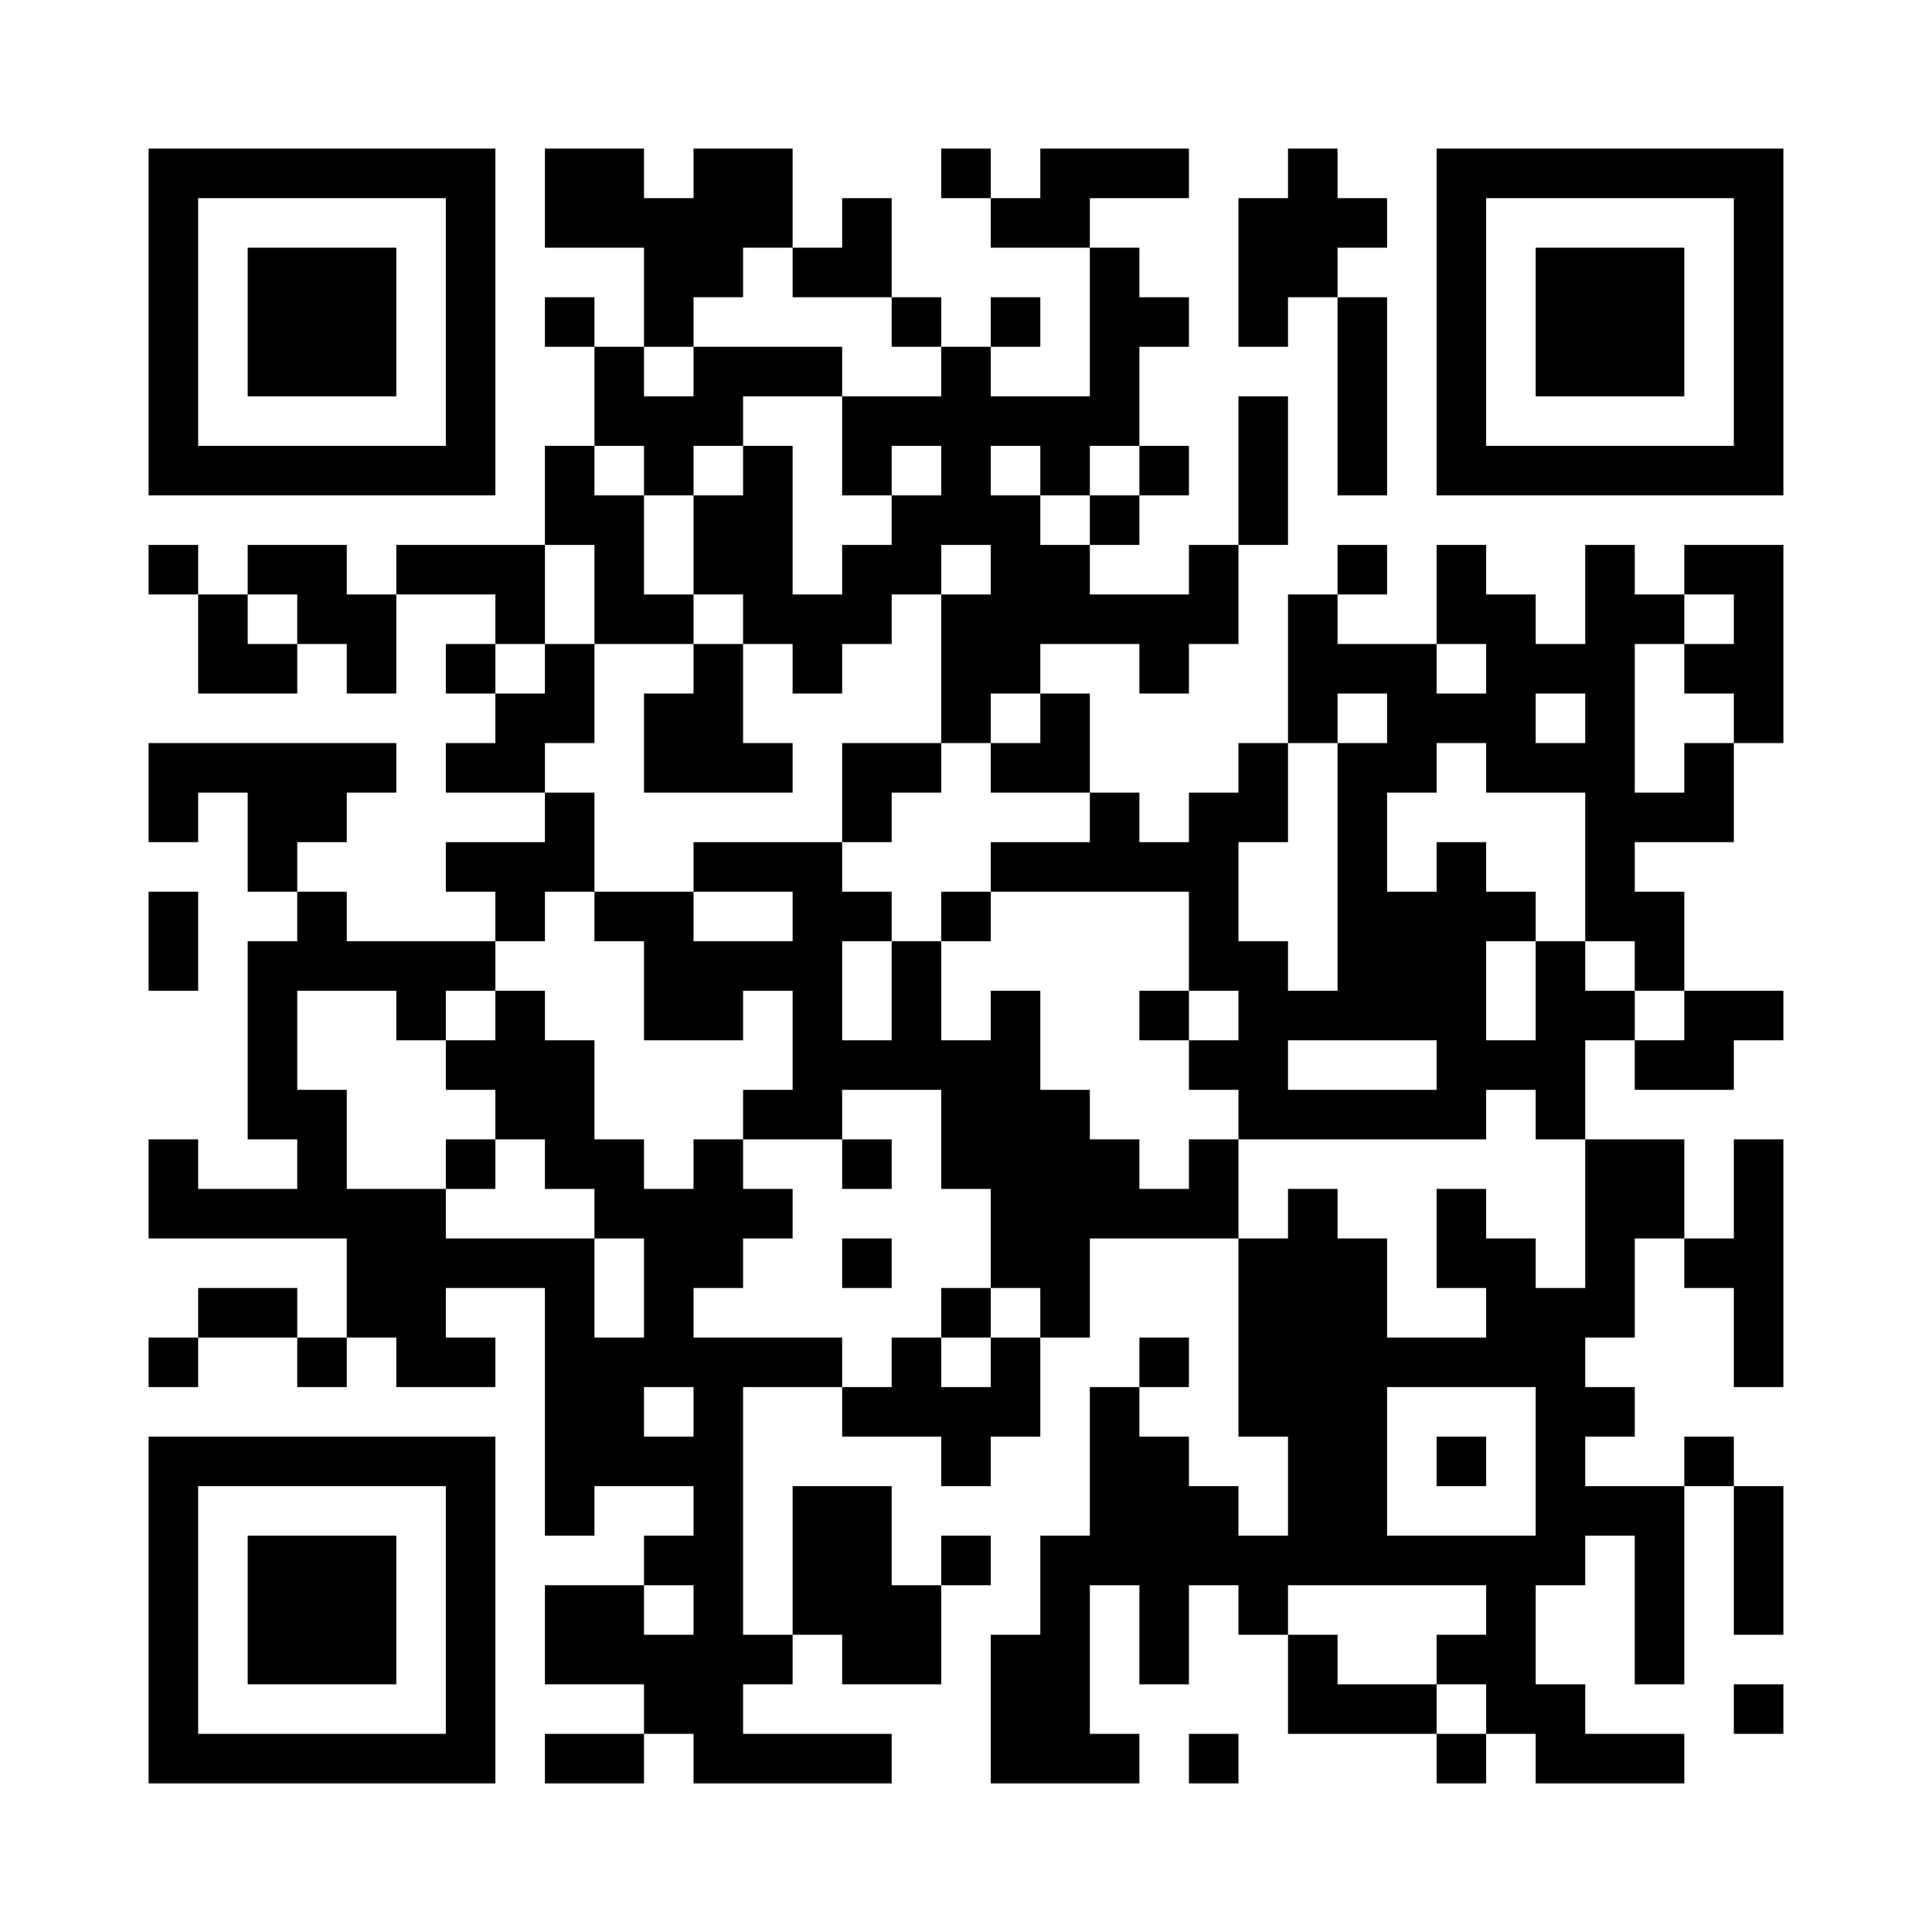
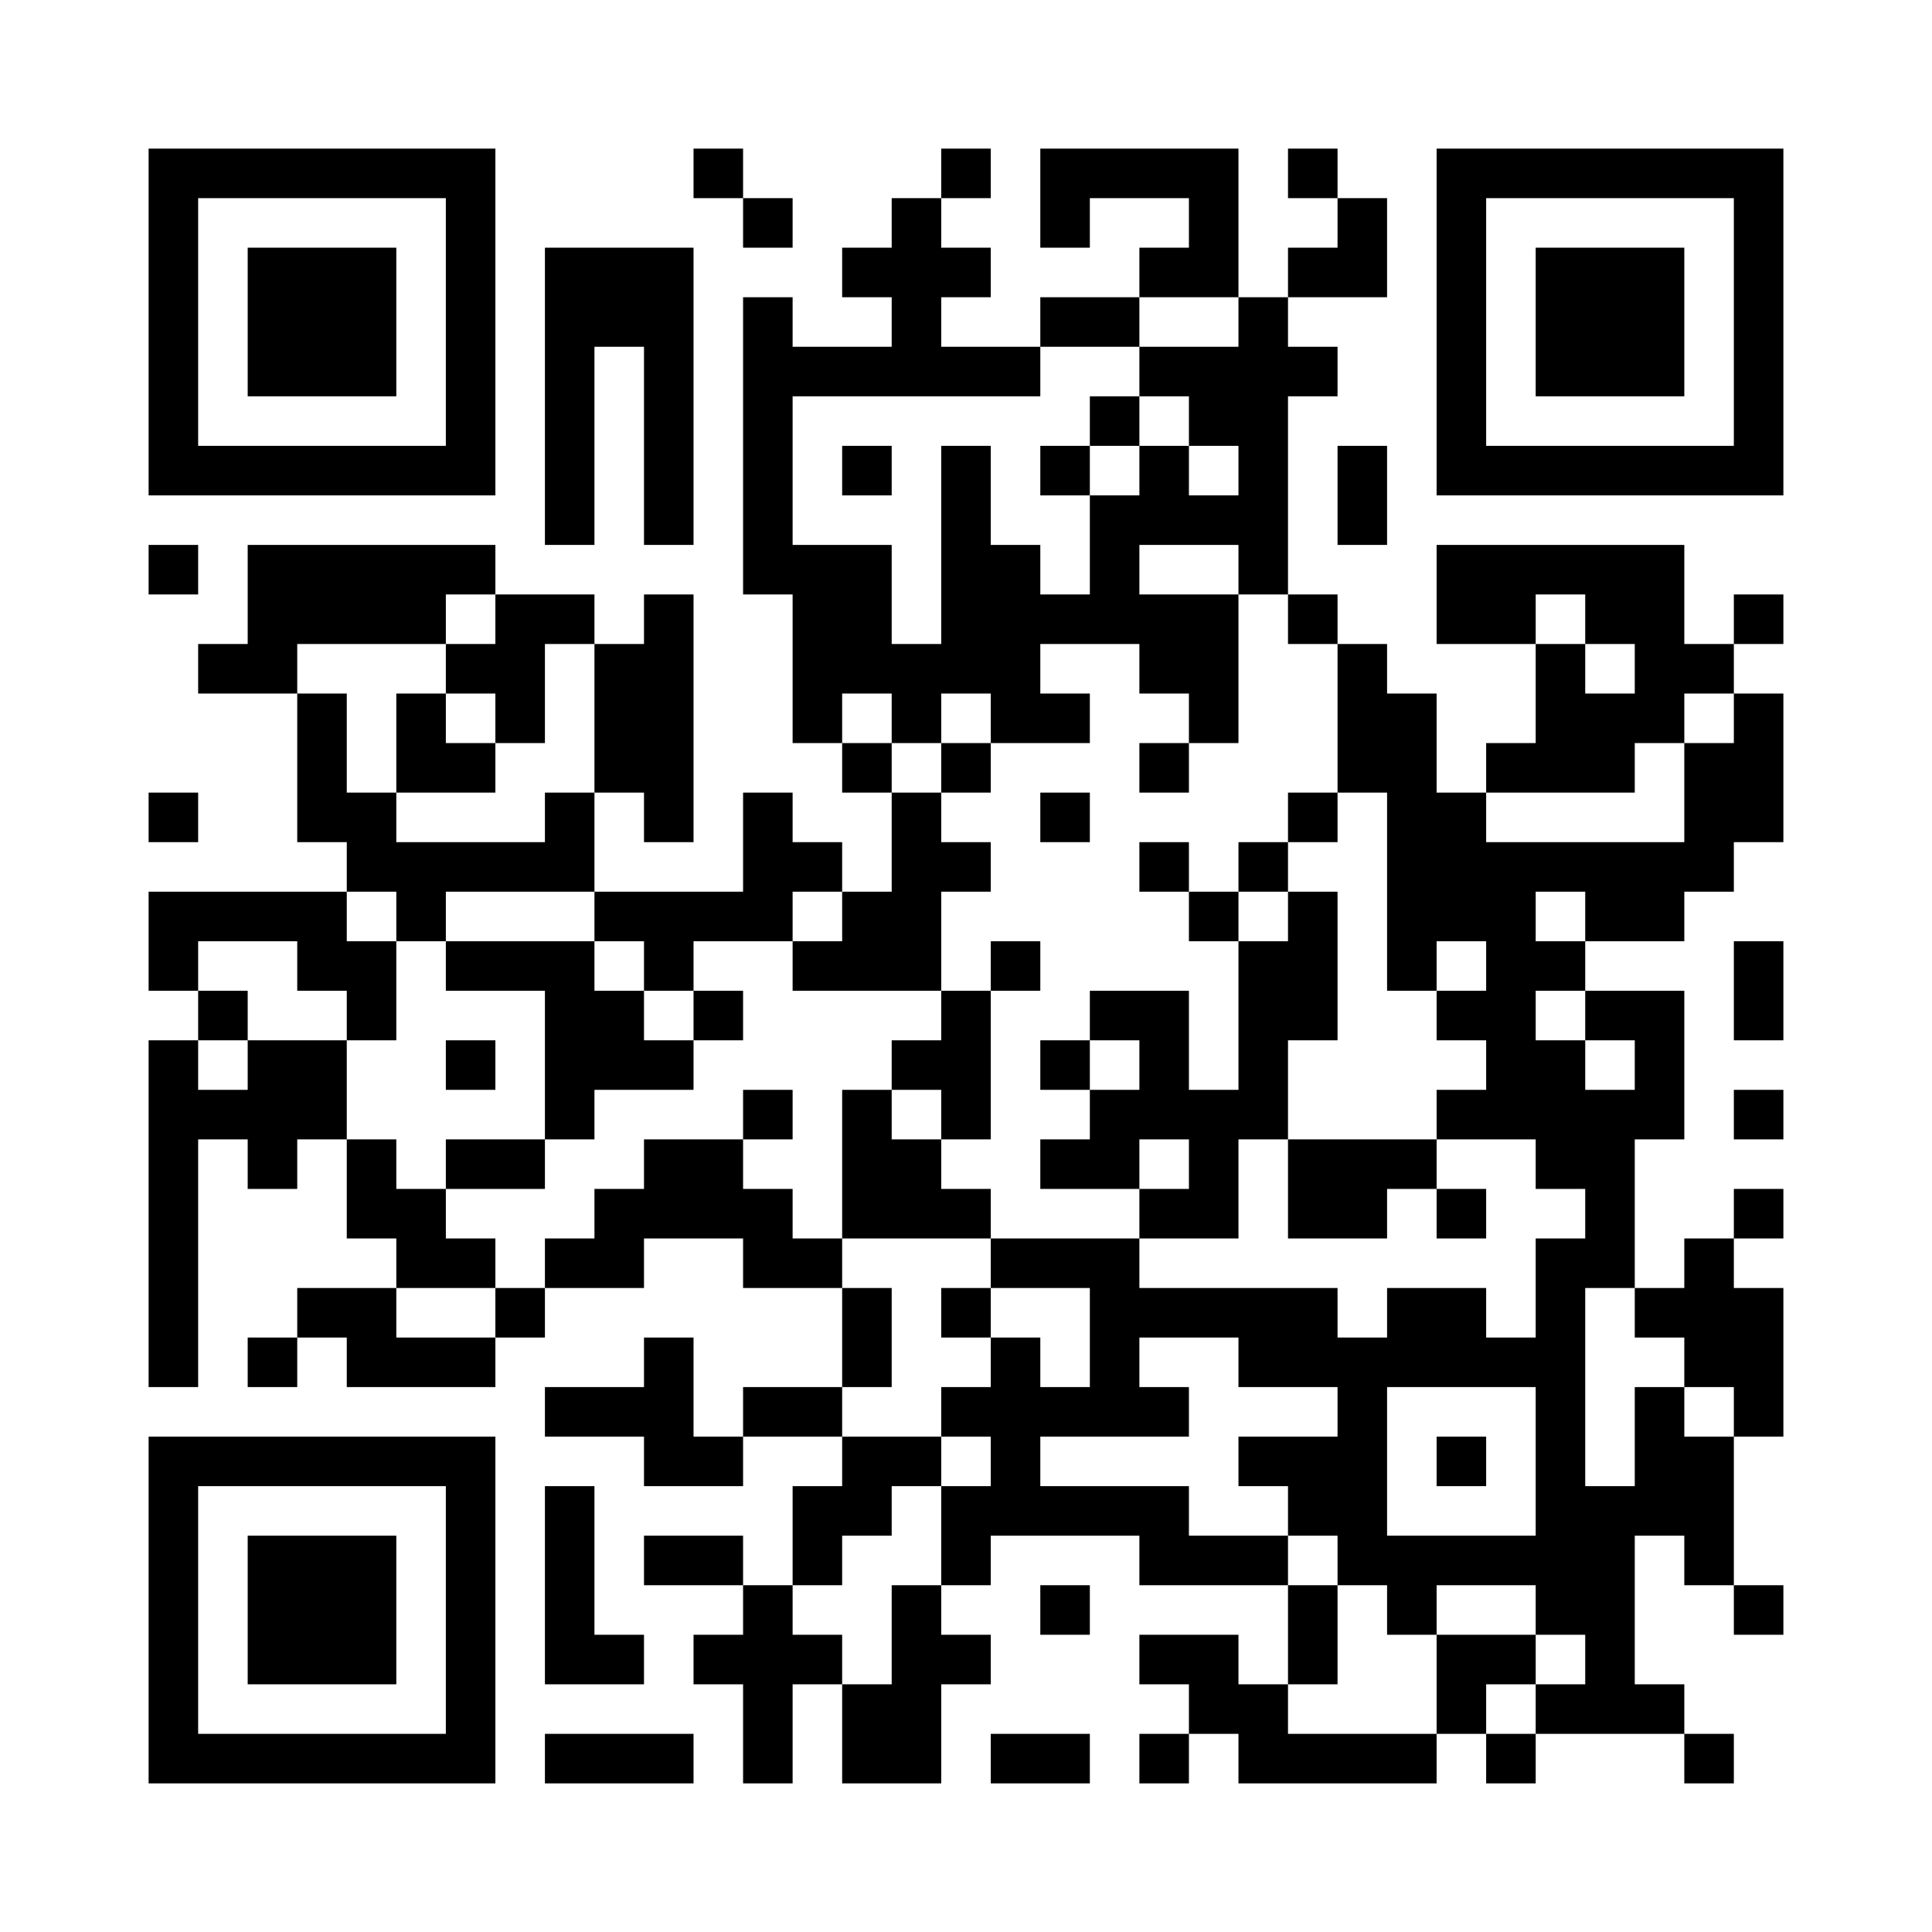
<svg xmlns="http://www.w3.org/2000/svg" version="1.1" viewBox="0 0 39 39">
  <rect fill="white" x="0" y="0" width="100%" height="100%" />
-   <path d="M3,3H4V4H3zM4,3H5V4H4zM5,3H6V4H5zM6,3H7V4H6zM7,3H8V4H7zM8,3H9V4H8zM9,3H10V4H9zM11,3H12V4H11zM12,3H13V4H12zM14,3H15V4H14zM15,3H16V4H15zM19,3H20V4H19zM21,3H22V4H21zM22,3H23V4H22zM23,3H24V4H23zM26,3H27V4H26zM29,3H30V4H29zM30,3H31V4H30zM31,3H32V4H31zM32,3H33V4H32zM33,3H34V4H33zM34,3H35V4H34zM35,3H36V4H35zM3,4H4V5H3zM9,4H10V5H9zM11,4H12V5H11zM12,4H13V5H12zM13,4H14V5H13zM14,4H15V5H14zM15,4H16V5H15zM17,4H18V5H17zM20,4H21V5H20zM21,4H22V5H21zM25,4H26V5H25zM26,4H27V5H26zM27,4H28V5H27zM29,4H30V5H29zM35,4H36V5H35zM3,5H4V6H3zM5,5H6V6H5zM6,5H7V6H6zM7,5H8V6H7zM9,5H10V6H9zM13,5H14V6H13zM14,5H15V6H14zM16,5H17V6H16zM17,5H18V6H17zM22,5H23V6H22zM25,5H26V6H25zM26,5H27V6H26zM29,5H30V6H29zM31,5H32V6H31zM32,5H33V6H32zM33,5H34V6H33zM35,5H36V6H35zM3,6H4V7H3zM5,6H6V7H5zM6,6H7V7H6zM7,6H8V7H7zM9,6H10V7H9zM11,6H12V7H11zM13,6H14V7H13zM18,6H19V7H18zM20,6H21V7H20zM22,6H23V7H22zM23,6H24V7H23zM25,6H26V7H25zM27,6H28V7H27zM29,6H30V7H29zM31,6H32V7H31zM32,6H33V7H32zM33,6H34V7H33zM35,6H36V7H35zM3,7H4V8H3zM5,7H6V8H5zM6,7H7V8H6zM7,7H8V8H7zM9,7H10V8H9zM12,7H13V8H12zM14,7H15V8H14zM15,7H16V8H15zM16,7H17V8H16zM19,7H20V8H19zM22,7H23V8H22zM27,7H28V8H27zM29,7H30V8H29zM31,7H32V8H31zM32,7H33V8H32zM33,7H34V8H33zM35,7H36V8H35zM3,8H4V9H3zM9,8H10V9H9zM12,8H13V9H12zM13,8H14V9H13zM14,8H15V9H14zM17,8H18V9H17zM18,8H19V9H18zM19,8H20V9H19zM20,8H21V9H20zM21,8H22V9H21zM22,8H23V9H22zM25,8H26V9H25zM27,8H28V9H27zM29,8H30V9H29zM35,8H36V9H35zM3,9H4V10H3zM4,9H5V10H4zM5,9H6V10H5zM6,9H7V10H6zM7,9H8V10H7zM8,9H9V10H8zM9,9H10V10H9zM11,9H12V10H11zM13,9H14V10H13zM15,9H16V10H15zM17,9H18V10H17zM19,9H20V10H19zM21,9H22V10H21zM23,9H24V10H23zM25,9H26V10H25zM27,9H28V10H27zM29,9H30V10H29zM30,9H31V10H30zM31,9H32V10H31zM32,9H33V10H32zM33,9H34V10H33zM34,9H35V10H34zM35,9H36V10H35zM11,10H12V11H11zM12,10H13V11H12zM14,10H15V11H14zM15,10H16V11H15zM18,10H19V11H18zM19,10H20V11H19zM20,10H21V11H20zM22,10H23V11H22zM25,10H26V11H25zM3,11H4V12H3zM5,11H6V12H5zM6,11H7V12H6zM8,11H9V12H8zM9,11H10V12H9zM10,11H11V12H10zM12,11H13V12H12zM14,11H15V12H14zM15,11H16V12H15zM17,11H18V12H17zM18,11H19V12H18zM20,11H21V12H20zM21,11H22V12H21zM24,11H25V12H24zM27,11H28V12H27zM29,11H30V12H29zM32,11H33V12H32zM34,11H35V12H34zM35,11H36V12H35zM4,12H5V13H4zM6,12H7V13H6zM7,12H8V13H7zM10,12H11V13H10zM12,12H13V13H12zM13,12H14V13H13zM15,12H16V13H15zM16,12H17V13H16zM17,12H18V13H17zM19,12H20V13H19zM20,12H21V13H20zM21,12H22V13H21zM22,12H23V13H22zM23,12H24V13H23zM24,12H25V13H24zM26,12H27V13H26zM29,12H30V13H29zM30,12H31V13H30zM32,12H33V13H32zM33,12H34V13H33zM35,12H36V13H35zM4,13H5V14H4zM5,13H6V14H5zM7,13H8V14H7zM9,13H10V14H9zM11,13H12V14H11zM14,13H15V14H14zM16,13H17V14H16zM19,13H20V14H19zM20,13H21V14H20zM23,13H24V14H23zM26,13H27V14H26zM27,13H28V14H27zM28,13H29V14H28zM30,13H31V14H30zM31,13H32V14H31zM32,13H33V14H32zM34,13H35V14H34zM35,13H36V14H35zM10,14H11V15H10zM11,14H12V15H11zM13,14H14V15H13zM14,14H15V15H14zM19,14H20V15H19zM21,14H22V15H21zM26,14H27V15H26zM28,14H29V15H28zM29,14H30V15H29zM30,14H31V15H30zM32,14H33V15H32zM35,14H36V15H35zM3,15H4V16H3zM4,15H5V16H4zM5,15H6V16H5zM6,15H7V16H6zM7,15H8V16H7zM9,15H10V16H9zM10,15H11V16H10zM13,15H14V16H13zM14,15H15V16H14zM15,15H16V16H15zM17,15H18V16H17zM18,15H19V16H18zM20,15H21V16H20zM21,15H22V16H21zM25,15H26V16H25zM27,15H28V16H27zM28,15H29V16H28zM30,15H31V16H30zM31,15H32V16H31zM32,15H33V16H32zM34,15H35V16H34zM3,16H4V17H3zM5,16H6V17H5zM6,16H7V17H6zM11,16H12V17H11zM17,16H18V17H17zM22,16H23V17H22zM24,16H25V17H24zM25,16H26V17H25zM27,16H28V17H27zM32,16H33V17H32zM33,16H34V17H33zM34,16H35V17H34zM5,17H6V18H5zM9,17H10V18H9zM10,17H11V18H10zM11,17H12V18H11zM14,17H15V18H14zM15,17H16V18H15zM16,17H17V18H16zM20,17H21V18H20zM21,17H22V18H21zM22,17H23V18H22zM23,17H24V18H23zM24,17H25V18H24zM27,17H28V18H27zM29,17H30V18H29zM32,17H33V18H32zM3,18H4V19H3zM6,18H7V19H6zM10,18H11V19H10zM12,18H13V19H12zM13,18H14V19H13zM16,18H17V19H16zM17,18H18V19H17zM19,18H20V19H19zM24,18H25V19H24zM27,18H28V19H27zM28,18H29V19H28zM29,18H30V19H29zM30,18H31V19H30zM32,18H33V19H32zM33,18H34V19H33zM3,19H4V20H3zM5,19H6V20H5zM6,19H7V20H6zM7,19H8V20H7zM8,19H9V20H8zM9,19H10V20H9zM13,19H14V20H13zM14,19H15V20H14zM15,19H16V20H15zM16,19H17V20H16zM18,19H19V20H18zM24,19H25V20H24zM25,19H26V20H25zM27,19H28V20H27zM28,19H29V20H28zM29,19H30V20H29zM31,19H32V20H31zM33,19H34V20H33zM5,20H6V21H5zM8,20H9V21H8zM10,20H11V21H10zM13,20H14V21H13zM14,20H15V21H14zM16,20H17V21H16zM18,20H19V21H18zM20,20H21V21H20zM23,20H24V21H23zM25,20H26V21H25zM26,20H27V21H26zM27,20H28V21H27zM28,20H29V21H28zM29,20H30V21H29zM31,20H32V21H31zM32,20H33V21H32zM34,20H35V21H34zM35,20H36V21H35zM5,21H6V22H5zM9,21H10V22H9zM10,21H11V22H10zM11,21H12V22H11zM16,21H17V22H16zM17,21H18V22H17zM18,21H19V22H18zM19,21H20V22H19zM20,21H21V22H20zM24,21H25V22H24zM25,21H26V22H25zM29,21H30V22H29zM30,21H31V22H30zM31,21H32V22H31zM33,21H34V22H33zM34,21H35V22H34zM5,22H6V23H5zM6,22H7V23H6zM10,22H11V23H10zM11,22H12V23H11zM15,22H16V23H15zM16,22H17V23H16zM19,22H20V23H19zM20,22H21V23H20zM21,22H22V23H21zM25,22H26V23H25zM26,22H27V23H26zM27,22H28V23H27zM28,22H29V23H28zM29,22H30V23H29zM31,22H32V23H31zM3,23H4V24H3zM6,23H7V24H6zM9,23H10V24H9zM11,23H12V24H11zM12,23H13V24H12zM14,23H15V24H14zM17,23H18V24H17zM19,23H20V24H19zM20,23H21V24H20zM21,23H22V24H21zM22,23H23V24H22zM24,23H25V24H24zM32,23H33V24H32zM33,23H34V24H33zM35,23H36V24H35zM3,24H4V25H3zM4,24H5V25H4zM5,24H6V25H5zM6,24H7V25H6zM7,24H8V25H7zM8,24H9V25H8zM12,24H13V25H12zM13,24H14V25H13zM14,24H15V25H14zM15,24H16V25H15zM20,24H21V25H20zM21,24H22V25H21zM22,24H23V25H22zM23,24H24V25H23zM24,24H25V25H24zM26,24H27V25H26zM29,24H30V25H29zM32,24H33V25H32zM33,24H34V25H33zM35,24H36V25H35zM7,25H8V26H7zM8,25H9V26H8zM9,25H10V26H9zM10,25H11V26H10zM11,25H12V26H11zM13,25H14V26H13zM14,25H15V26H14zM17,25H18V26H17zM20,25H21V26H20zM21,25H22V26H21zM25,25H26V26H25zM26,25H27V26H26zM27,25H28V26H27zM29,25H30V26H29zM30,25H31V26H30zM32,25H33V26H32zM34,25H35V26H34zM35,25H36V26H35zM4,26H5V27H4zM5,26H6V27H5zM7,26H8V27H7zM8,26H9V27H8zM11,26H12V27H11zM13,26H14V27H13zM19,26H20V27H19zM21,26H22V27H21zM25,26H26V27H25zM26,26H27V27H26zM27,26H28V27H27zM30,26H31V27H30zM31,26H32V27H31zM32,26H33V27H32zM35,26H36V27H35zM3,27H4V28H3zM6,27H7V28H6zM8,27H9V28H8zM9,27H10V28H9zM11,27H12V28H11zM12,27H13V28H12zM13,27H14V28H13zM14,27H15V28H14zM15,27H16V28H15zM16,27H17V28H16zM18,27H19V28H18zM20,27H21V28H20zM23,27H24V28H23zM25,27H26V28H25zM26,27H27V28H26zM27,27H28V28H27zM28,27H29V28H28zM29,27H30V28H29zM30,27H31V28H30zM31,27H32V28H31zM35,27H36V28H35zM11,28H12V29H11zM12,28H13V29H12zM14,28H15V29H14zM17,28H18V29H17zM18,28H19V29H18zM19,28H20V29H19zM20,28H21V29H20zM22,28H23V29H22zM25,28H26V29H25zM26,28H27V29H26zM27,28H28V29H27zM31,28H32V29H31zM32,28H33V29H32zM3,29H4V30H3zM4,29H5V30H4zM5,29H6V30H5zM6,29H7V30H6zM7,29H8V30H7zM8,29H9V30H8zM9,29H10V30H9zM11,29H12V30H11zM12,29H13V30H12zM13,29H14V30H13zM14,29H15V30H14zM19,29H20V30H19zM22,29H23V30H22zM23,29H24V30H23zM26,29H27V30H26zM27,29H28V30H27zM29,29H30V30H29zM31,29H32V30H31zM34,29H35V30H34zM3,30H4V31H3zM9,30H10V31H9zM11,30H12V31H11zM14,30H15V31H14zM16,30H17V31H16zM17,30H18V31H17zM22,30H23V31H22zM23,30H24V31H23zM24,30H25V31H24zM26,30H27V31H26zM27,30H28V31H27zM31,30H32V31H31zM32,30H33V31H32zM33,30H34V31H33zM35,30H36V31H35zM3,31H4V32H3zM5,31H6V32H5zM6,31H7V32H6zM7,31H8V32H7zM9,31H10V32H9zM13,31H14V32H13zM14,31H15V32H14zM16,31H17V32H16zM17,31H18V32H17zM19,31H20V32H19zM21,31H22V32H21zM22,31H23V32H22zM23,31H24V32H23zM24,31H25V32H24zM25,31H26V32H25zM26,31H27V32H26zM27,31H28V32H27zM28,31H29V32H28zM29,31H30V32H29zM30,31H31V32H30zM31,31H32V32H31zM33,31H34V32H33zM35,31H36V32H35zM3,32H4V33H3zM5,32H6V33H5zM6,32H7V33H6zM7,32H8V33H7zM9,32H10V33H9zM11,32H12V33H11zM12,32H13V33H12zM14,32H15V33H14zM16,32H17V33H16zM17,32H18V33H17zM18,32H19V33H18zM21,32H22V33H21zM23,32H24V33H23zM25,32H26V33H25zM30,32H31V33H30zM33,32H34V33H33zM35,32H36V33H35zM3,33H4V34H3zM5,33H6V34H5zM6,33H7V34H6zM7,33H8V34H7zM9,33H10V34H9zM11,33H12V34H11zM12,33H13V34H12zM13,33H14V34H13zM14,33H15V34H14zM15,33H16V34H15zM17,33H18V34H17zM18,33H19V34H18zM20,33H21V34H20zM21,33H22V34H21zM23,33H24V34H23zM26,33H27V34H26zM29,33H30V34H29zM30,33H31V34H30zM33,33H34V34H33zM3,34H4V35H3zM9,34H10V35H9zM13,34H14V35H13zM14,34H15V35H14zM20,34H21V35H20zM21,34H22V35H21zM26,34H27V35H26zM27,34H28V35H27zM28,34H29V35H28zM30,34H31V35H30zM31,34H32V35H31zM35,34H36V35H35zM3,35H4V36H3zM4,35H5V36H4zM5,35H6V36H5zM6,35H7V36H6zM7,35H8V36H7zM8,35H9V36H8zM9,35H10V36H9zM11,35H12V36H11zM12,35H13V36H12zM14,35H15V36H14zM15,35H16V36H15zM16,35H17V36H16zM17,35H18V36H17zM20,35H21V36H20zM21,35H22V36H21zM22,35H23V36H22zM24,35H25V36H24zM29,35H30V36H29zM31,35H32V36H31zM32,35H33V36H32zM33,35H34V36H33z" id="qr-path" fill="#000000" fill-opacity="1" fill-rule="nonzero" stroke="none" />
+   <path d="M3,3h1v1h-1zM4,3h1v1h-1zM5,3h1v1h-1zM6,3h1v1h-1zM7,3h1v1h-1zM8,3h1v1h-1zM9,3h1v1h-1zM14,3h1v1h-1zM19,3h1v1h-1zM21,3h1v1h-1zM22,3h1v1h-1zM23,3h1v1h-1zM24,3h1v1h-1zM26,3h1v1h-1zM29,3h1v1h-1zM30,3h1v1h-1zM31,3h1v1h-1zM32,3h1v1h-1zM33,3h1v1h-1zM34,3h1v1h-1zM35,3h1v1h-1zM3,4h1v1h-1zM9,4h1v1h-1zM15,4h1v1h-1zM18,4h1v1h-1zM21,4h1v1h-1zM24,4h1v1h-1zM27,4h1v1h-1zM29,4h1v1h-1zM35,4h1v1h-1zM3,5h1v1h-1zM5,5h1v1h-1zM6,5h1v1h-1zM7,5h1v1h-1zM9,5h1v1h-1zM11,5h1v1h-1zM12,5h1v1h-1zM13,5h1v1h-1zM17,5h1v1h-1zM18,5h1v1h-1zM19,5h1v1h-1zM23,5h1v1h-1zM24,5h1v1h-1zM26,5h1v1h-1zM27,5h1v1h-1zM29,5h1v1h-1zM31,5h1v1h-1zM32,5h1v1h-1zM33,5h1v1h-1zM35,5h1v1h-1zM3,6h1v1h-1zM5,6h1v1h-1zM6,6h1v1h-1zM7,6h1v1h-1zM9,6h1v1h-1zM11,6h1v1h-1zM12,6h1v1h-1zM13,6h1v1h-1zM15,6h1v1h-1zM18,6h1v1h-1zM21,6h1v1h-1zM22,6h1v1h-1zM25,6h1v1h-1zM29,6h1v1h-1zM31,6h1v1h-1zM32,6h1v1h-1zM33,6h1v1h-1zM35,6h1v1h-1zM3,7h1v1h-1zM5,7h1v1h-1zM6,7h1v1h-1zM7,7h1v1h-1zM9,7h1v1h-1zM11,7h1v1h-1zM13,7h1v1h-1zM15,7h1v1h-1zM16,7h1v1h-1zM17,7h1v1h-1zM18,7h1v1h-1zM19,7h1v1h-1zM20,7h1v1h-1zM23,7h1v1h-1zM24,7h1v1h-1zM25,7h1v1h-1zM26,7h1v1h-1zM29,7h1v1h-1zM31,7h1v1h-1zM32,7h1v1h-1zM33,7h1v1h-1zM35,7h1v1h-1zM3,8h1v1h-1zM9,8h1v1h-1zM11,8h1v1h-1zM13,8h1v1h-1zM15,8h1v1h-1zM22,8h1v1h-1zM24,8h1v1h-1zM25,8h1v1h-1zM29,8h1v1h-1zM35,8h1v1h-1zM3,9h1v1h-1zM4,9h1v1h-1zM5,9h1v1h-1zM6,9h1v1h-1zM7,9h1v1h-1zM8,9h1v1h-1zM9,9h1v1h-1zM11,9h1v1h-1zM13,9h1v1h-1zM15,9h1v1h-1zM17,9h1v1h-1zM19,9h1v1h-1zM21,9h1v1h-1zM23,9h1v1h-1zM25,9h1v1h-1zM27,9h1v1h-1zM29,9h1v1h-1zM30,9h1v1h-1zM31,9h1v1h-1zM32,9h1v1h-1zM33,9h1v1h-1zM34,9h1v1h-1zM35,9h1v1h-1zM11,10h1v1h-1zM13,10h1v1h-1zM15,10h1v1h-1zM19,10h1v1h-1zM22,10h1v1h-1zM23,10h1v1h-1zM24,10h1v1h-1zM25,10h1v1h-1zM27,10h1v1h-1zM3,11h1v1h-1zM5,11h1v1h-1zM6,11h1v1h-1zM7,11h1v1h-1zM8,11h1v1h-1zM9,11h1v1h-1zM15,11h1v1h-1zM16,11h1v1h-1zM17,11h1v1h-1zM19,11h1v1h-1zM20,11h1v1h-1zM22,11h1v1h-1zM25,11h1v1h-1zM29,11h1v1h-1zM30,11h1v1h-1zM31,11h1v1h-1zM32,11h1v1h-1zM33,11h1v1h-1zM5,12h1v1h-1zM6,12h1v1h-1zM7,12h1v1h-1zM8,12h1v1h-1zM10,12h1v1h-1zM11,12h1v1h-1zM13,12h1v1h-1zM16,12h1v1h-1zM17,12h1v1h-1zM19,12h1v1h-1zM20,12h1v1h-1zM21,12h1v1h-1zM22,12h1v1h-1zM23,12h1v1h-1zM24,12h1v1h-1zM26,12h1v1h-1zM29,12h1v1h-1zM30,12h1v1h-1zM32,12h1v1h-1zM33,12h1v1h-1zM35,12h1v1h-1zM4,13h1v1h-1zM5,13h1v1h-1zM9,13h1v1h-1zM10,13h1v1h-1zM12,13h1v1h-1zM13,13h1v1h-1zM16,13h1v1h-1zM17,13h1v1h-1zM18,13h1v1h-1zM19,13h1v1h-1zM20,13h1v1h-1zM23,13h1v1h-1zM24,13h1v1h-1zM27,13h1v1h-1zM31,13h1v1h-1zM33,13h1v1h-1zM34,13h1v1h-1zM6,14h1v1h-1zM8,14h1v1h-1zM10,14h1v1h-1zM12,14h1v1h-1zM13,14h1v1h-1zM16,14h1v1h-1zM18,14h1v1h-1zM20,14h1v1h-1zM21,14h1v1h-1zM24,14h1v1h-1zM27,14h1v1h-1zM28,14h1v1h-1zM31,14h1v1h-1zM32,14h1v1h-1zM33,14h1v1h-1zM35,14h1v1h-1zM6,15h1v1h-1zM8,15h1v1h-1zM9,15h1v1h-1zM12,15h1v1h-1zM13,15h1v1h-1zM17,15h1v1h-1zM19,15h1v1h-1zM23,15h1v1h-1zM27,15h1v1h-1zM28,15h1v1h-1zM30,15h1v1h-1zM31,15h1v1h-1zM32,15h1v1h-1zM34,15h1v1h-1zM35,15h1v1h-1zM3,16h1v1h-1zM6,16h1v1h-1zM7,16h1v1h-1zM11,16h1v1h-1zM13,16h1v1h-1zM15,16h1v1h-1zM18,16h1v1h-1zM21,16h1v1h-1zM26,16h1v1h-1zM28,16h1v1h-1zM29,16h1v1h-1zM34,16h1v1h-1zM35,16h1v1h-1zM7,17h1v1h-1zM8,17h1v1h-1zM9,17h1v1h-1zM10,17h1v1h-1zM11,17h1v1h-1zM15,17h1v1h-1zM16,17h1v1h-1zM18,17h1v1h-1zM19,17h1v1h-1zM23,17h1v1h-1zM25,17h1v1h-1zM28,17h1v1h-1zM29,17h1v1h-1zM30,17h1v1h-1zM31,17h1v1h-1zM32,17h1v1h-1zM33,17h1v1h-1zM34,17h1v1h-1zM3,18h1v1h-1zM4,18h1v1h-1zM5,18h1v1h-1zM6,18h1v1h-1zM8,18h1v1h-1zM12,18h1v1h-1zM13,18h1v1h-1zM14,18h1v1h-1zM15,18h1v1h-1zM17,18h1v1h-1zM18,18h1v1h-1zM24,18h1v1h-1zM26,18h1v1h-1zM28,18h1v1h-1zM29,18h1v1h-1zM30,18h1v1h-1zM32,18h1v1h-1zM33,18h1v1h-1zM3,19h1v1h-1zM6,19h1v1h-1zM7,19h1v1h-1zM9,19h1v1h-1zM10,19h1v1h-1zM11,19h1v1h-1zM13,19h1v1h-1zM16,19h1v1h-1zM17,19h1v1h-1zM18,19h1v1h-1zM20,19h1v1h-1zM25,19h1v1h-1zM26,19h1v1h-1zM28,19h1v1h-1zM30,19h1v1h-1zM31,19h1v1h-1zM35,19h1v1h-1zM4,20h1v1h-1zM7,20h1v1h-1zM11,20h1v1h-1zM12,20h1v1h-1zM14,20h1v1h-1zM19,20h1v1h-1zM22,20h1v1h-1zM23,20h1v1h-1zM25,20h1v1h-1zM26,20h1v1h-1zM29,20h1v1h-1zM30,20h1v1h-1zM32,20h1v1h-1zM33,20h1v1h-1zM35,20h1v1h-1zM3,21h1v1h-1zM5,21h1v1h-1zM6,21h1v1h-1zM9,21h1v1h-1zM11,21h1v1h-1zM12,21h1v1h-1zM13,21h1v1h-1zM18,21h1v1h-1zM19,21h1v1h-1zM21,21h1v1h-1zM23,21h1v1h-1zM25,21h1v1h-1zM30,21h1v1h-1zM31,21h1v1h-1zM33,21h1v1h-1zM3,22h1v1h-1zM4,22h1v1h-1zM5,22h1v1h-1zM6,22h1v1h-1zM11,22h1v1h-1zM15,22h1v1h-1zM17,22h1v1h-1zM19,22h1v1h-1zM22,22h1v1h-1zM23,22h1v1h-1zM24,22h1v1h-1zM25,22h1v1h-1zM29,22h1v1h-1zM30,22h1v1h-1zM31,22h1v1h-1zM32,22h1v1h-1zM33,22h1v1h-1zM35,22h1v1h-1zM3,23h1v1h-1zM5,23h1v1h-1zM7,23h1v1h-1zM9,23h1v1h-1zM10,23h1v1h-1zM13,23h1v1h-1zM14,23h1v1h-1zM17,23h1v1h-1zM18,23h1v1h-1zM21,23h1v1h-1zM22,23h1v1h-1zM24,23h1v1h-1zM26,23h1v1h-1zM27,23h1v1h-1zM28,23h1v1h-1zM31,23h1v1h-1zM32,23h1v1h-1zM3,24h1v1h-1zM7,24h1v1h-1zM8,24h1v1h-1zM12,24h1v1h-1zM13,24h1v1h-1zM14,24h1v1h-1zM15,24h1v1h-1zM17,24h1v1h-1zM18,24h1v1h-1zM19,24h1v1h-1zM23,24h1v1h-1zM24,24h1v1h-1zM26,24h1v1h-1zM27,24h1v1h-1zM29,24h1v1h-1zM32,24h1v1h-1zM35,24h1v1h-1zM3,25h1v1h-1zM8,25h1v1h-1zM9,25h1v1h-1zM11,25h1v1h-1zM12,25h1v1h-1zM15,25h1v1h-1zM16,25h1v1h-1zM20,25h1v1h-1zM21,25h1v1h-1zM22,25h1v1h-1zM31,25h1v1h-1zM32,25h1v1h-1zM34,25h1v1h-1zM3,26h1v1h-1zM6,26h1v1h-1zM7,26h1v1h-1zM10,26h1v1h-1zM17,26h1v1h-1zM19,26h1v1h-1zM22,26h1v1h-1zM23,26h1v1h-1zM24,26h1v1h-1zM25,26h1v1h-1zM26,26h1v1h-1zM28,26h1v1h-1zM29,26h1v1h-1zM31,26h1v1h-1zM33,26h1v1h-1zM34,26h1v1h-1zM35,26h1v1h-1zM3,27h1v1h-1zM5,27h1v1h-1zM7,27h1v1h-1zM8,27h1v1h-1zM9,27h1v1h-1zM13,27h1v1h-1zM17,27h1v1h-1zM20,27h1v1h-1zM22,27h1v1h-1zM25,27h1v1h-1zM26,27h1v1h-1zM27,27h1v1h-1zM28,27h1v1h-1zM29,27h1v1h-1zM30,27h1v1h-1zM31,27h1v1h-1zM34,27h1v1h-1zM35,27h1v1h-1zM11,28h1v1h-1zM12,28h1v1h-1zM13,28h1v1h-1zM15,28h1v1h-1zM16,28h1v1h-1zM19,28h1v1h-1zM20,28h1v1h-1zM21,28h1v1h-1zM22,28h1v1h-1zM23,28h1v1h-1zM27,28h1v1h-1zM31,28h1v1h-1zM33,28h1v1h-1zM35,28h1v1h-1zM3,29h1v1h-1zM4,29h1v1h-1zM5,29h1v1h-1zM6,29h1v1h-1zM7,29h1v1h-1zM8,29h1v1h-1zM9,29h1v1h-1zM13,29h1v1h-1zM14,29h1v1h-1zM17,29h1v1h-1zM18,29h1v1h-1zM20,29h1v1h-1zM25,29h1v1h-1zM26,29h1v1h-1zM27,29h1v1h-1zM29,29h1v1h-1zM31,29h1v1h-1zM33,29h1v1h-1zM34,29h1v1h-1zM3,30h1v1h-1zM9,30h1v1h-1zM11,30h1v1h-1zM16,30h1v1h-1zM17,30h1v1h-1zM19,30h1v1h-1zM20,30h1v1h-1zM21,30h1v1h-1zM22,30h1v1h-1zM23,30h1v1h-1zM26,30h1v1h-1zM27,30h1v1h-1zM31,30h1v1h-1zM32,30h1v1h-1zM33,30h1v1h-1zM34,30h1v1h-1zM3,31h1v1h-1zM5,31h1v1h-1zM6,31h1v1h-1zM7,31h1v1h-1zM9,31h1v1h-1zM11,31h1v1h-1zM13,31h1v1h-1zM14,31h1v1h-1zM16,31h1v1h-1zM19,31h1v1h-1zM23,31h1v1h-1zM24,31h1v1h-1zM25,31h1v1h-1zM27,31h1v1h-1zM28,31h1v1h-1zM29,31h1v1h-1zM30,31h1v1h-1zM31,31h1v1h-1zM32,31h1v1h-1zM34,31h1v1h-1zM3,32h1v1h-1zM5,32h1v1h-1zM6,32h1v1h-1zM7,32h1v1h-1zM9,32h1v1h-1zM11,32h1v1h-1zM15,32h1v1h-1zM18,32h1v1h-1zM21,32h1v1h-1zM26,32h1v1h-1zM28,32h1v1h-1zM31,32h1v1h-1zM32,32h1v1h-1zM35,32h1v1h-1zM3,33h1v1h-1zM5,33h1v1h-1zM6,33h1v1h-1zM7,33h1v1h-1zM9,33h1v1h-1zM11,33h1v1h-1zM12,33h1v1h-1zM14,33h1v1h-1zM15,33h1v1h-1zM16,33h1v1h-1zM18,33h1v1h-1zM19,33h1v1h-1zM23,33h1v1h-1zM24,33h1v1h-1zM26,33h1v1h-1zM29,33h1v1h-1zM30,33h1v1h-1zM32,33h1v1h-1zM3,34h1v1h-1zM9,34h1v1h-1zM15,34h1v1h-1zM17,34h1v1h-1zM18,34h1v1h-1zM24,34h1v1h-1zM25,34h1v1h-1zM29,34h1v1h-1zM31,34h1v1h-1zM32,34h1v1h-1zM33,34h1v1h-1zM3,35h1v1h-1zM4,35h1v1h-1zM5,35h1v1h-1zM6,35h1v1h-1zM7,35h1v1h-1zM8,35h1v1h-1zM9,35h1v1h-1zM11,35h1v1h-1zM12,35h1v1h-1zM13,35h1v1h-1zM15,35h1v1h-1zM17,35h1v1h-1zM18,35h1v1h-1zM20,35h1v1h-1zM21,35h1v1h-1zM23,35h1v1h-1zM25,35h1v1h-1zM26,35h1v1h-1zM27,35h1v1h-1zM28,35h1v1h-1zM30,35h1v1h-1zM34,35h1v1h-1z" fill="#000000" />
</svg>
